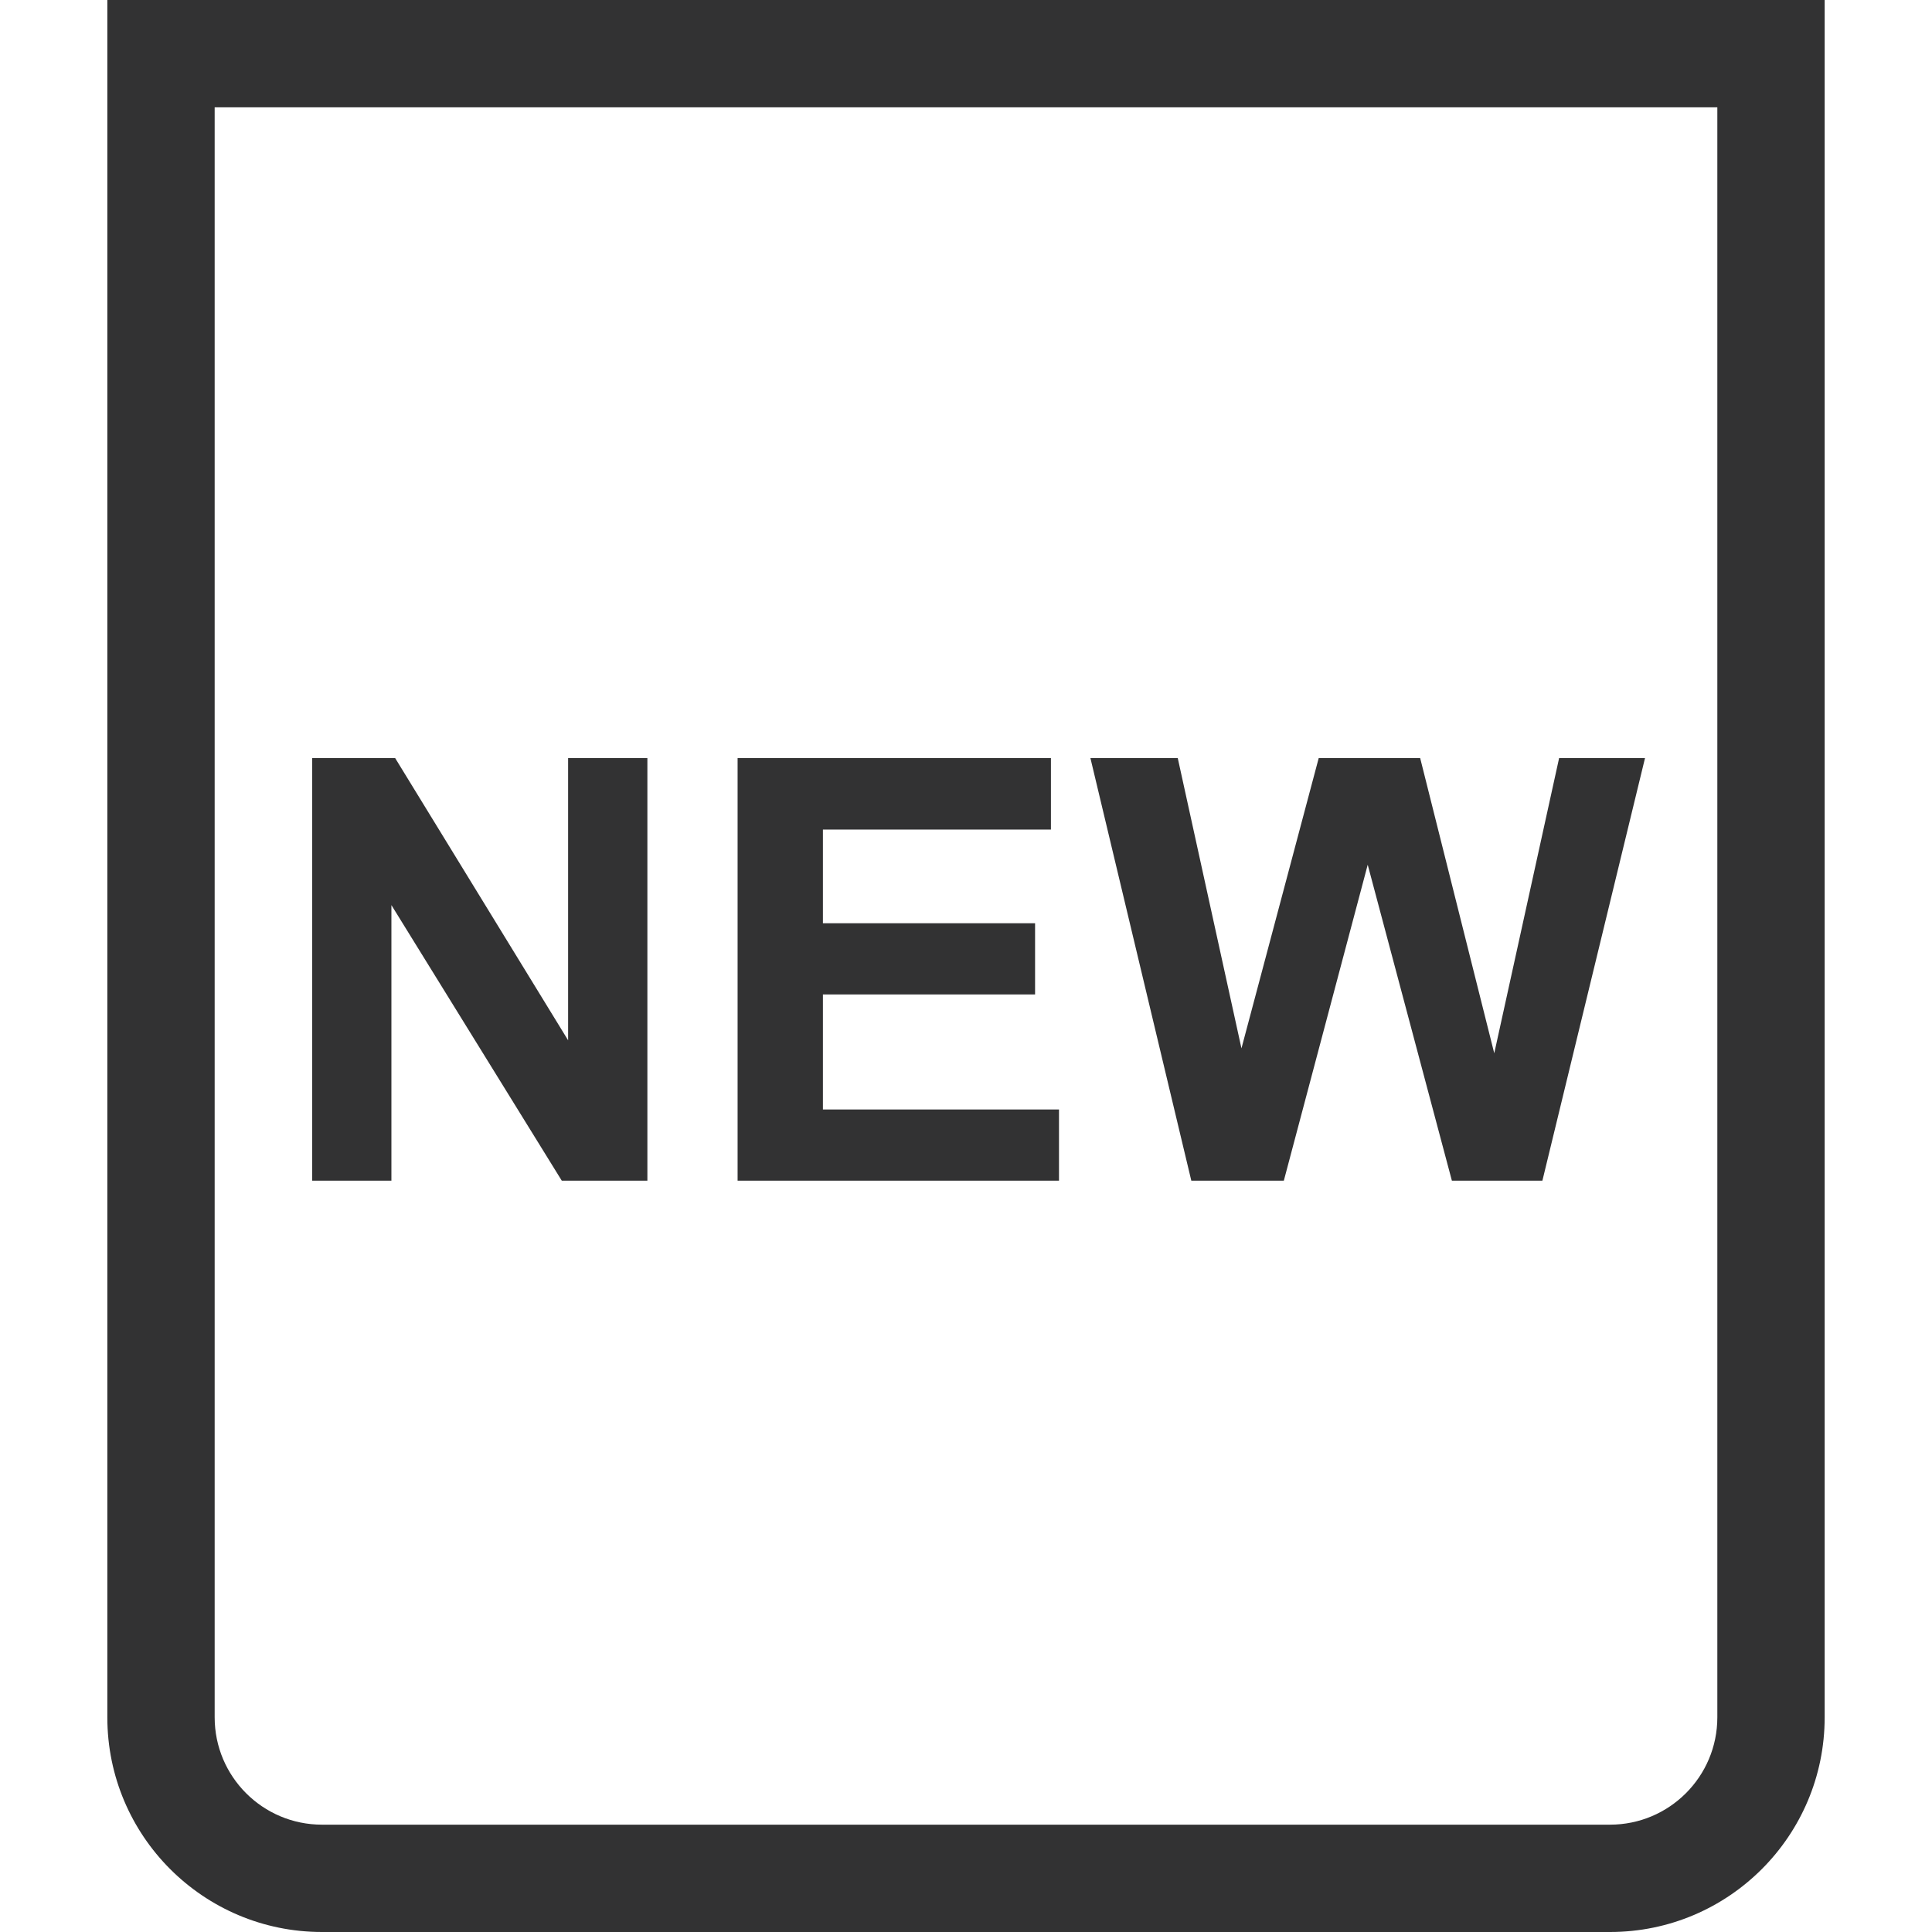
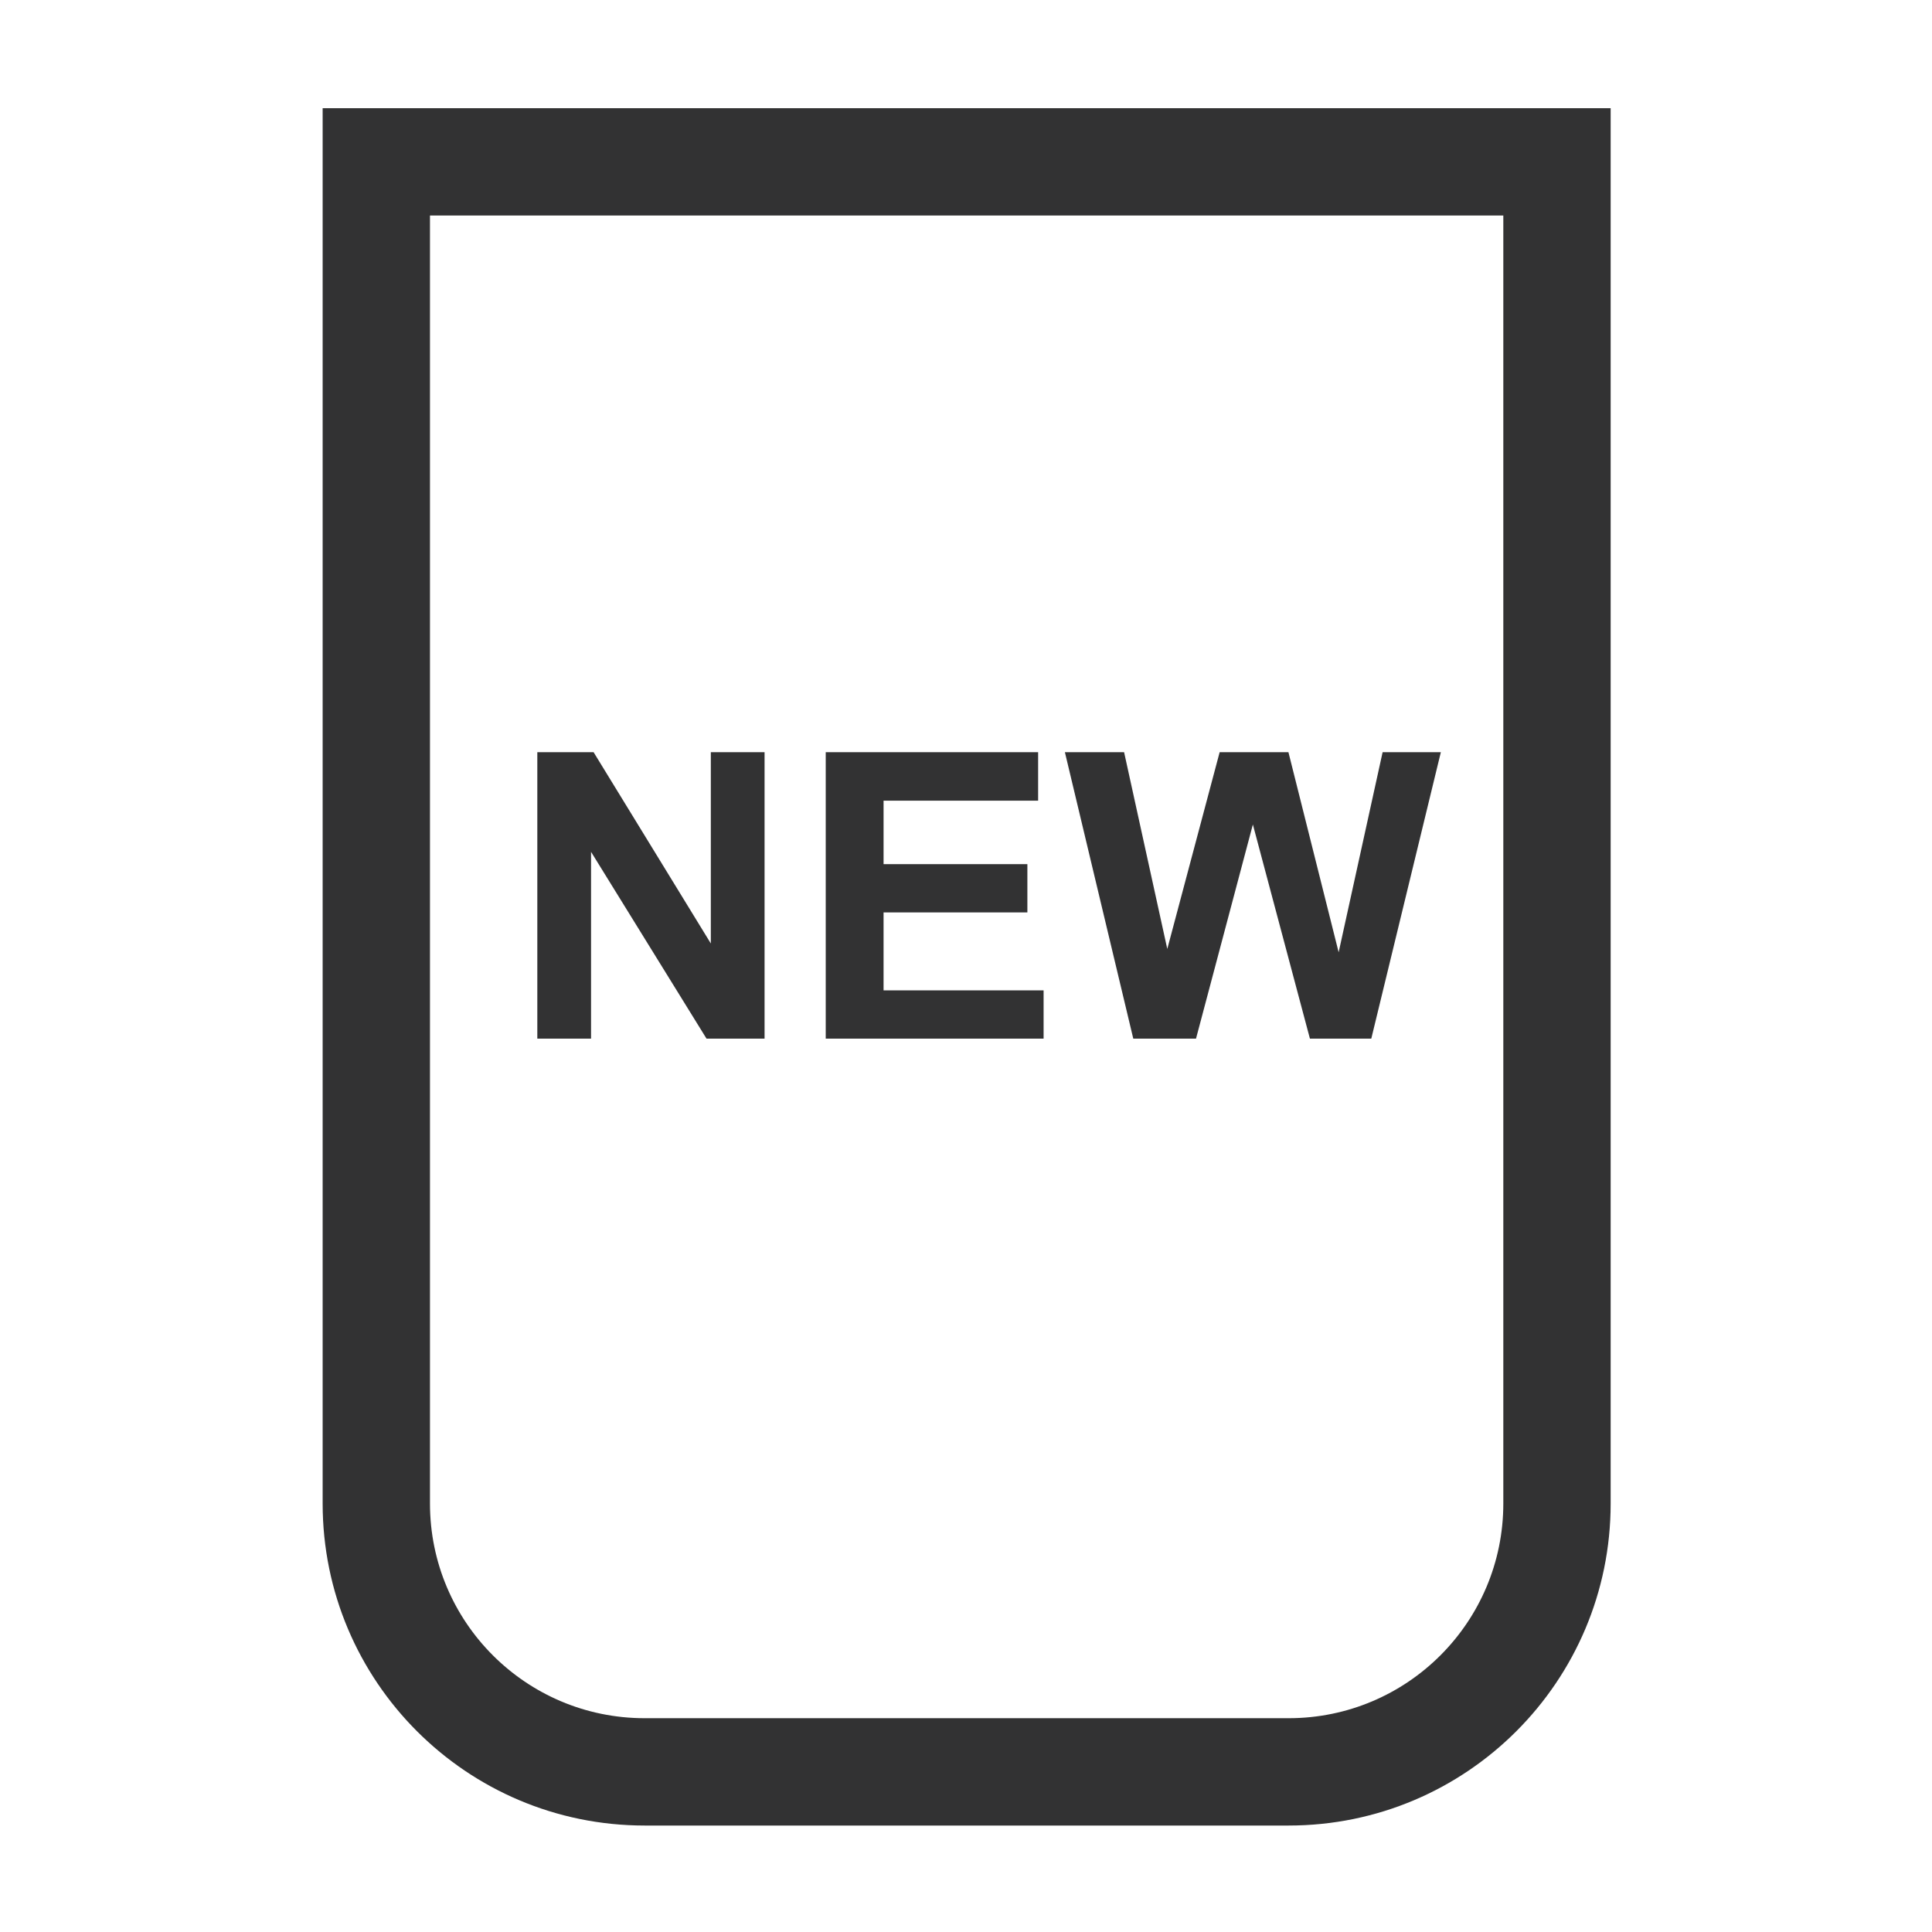
<svg xmlns="http://www.w3.org/2000/svg" width="1000" height="1000">
  <g fill="#323233" fill-rule="evenodd">
-     <path d="M111.111 55.556v833.333c0 30.682 24.873 55.555 55.556 55.555h666.666c30.683 0 55.556-24.873 55.556-55.555V55.556H111.11zM55.556 0h888.888v888.889c0 61.365-49.746 111.111-111.11 111.111H166.666c-61.365 0-111.111-49.746-111.111-111.111V0z" fill-rule="nonzero" />
-     <path d="M161.567 611.111V392.388h42.969l89.518 146.064V392.388h41.029v218.723h-44.312L202.596 468.48V611.11h-41.03zm220.215 0V392.388h162.177v37.001H425.944v48.49h109.809v36.85H425.944v59.53h122.192v36.852H381.782zm234.836 0l-52.22-218.723h45.208l32.972 150.242 39.985-150.242h52.517l38.344 152.778 33.57-152.778h44.46L798.34 611.111h-46.848l-43.566-163.52-43.416 163.52h-47.892z" />
+     <path d="M278.112 537.605v-148.27h29.128l60.683 99.015v-99.015h27.813v148.27h-30.038l-59.773-96.689v96.689h-27.813zm149.281 0v-148.27h109.938v25.083h-80v32.87h74.438v24.981H457.33v40.355h82.833v24.98h-112.77zm159.193 0l-35.399-148.27h30.645l22.352 101.847 27.105-101.847h35.601l25.993 103.566 22.756-103.566h30.14l-36.006 148.27h-31.757l-29.533-110.849-29.431 110.849h-32.466z" />
+     <path d="M222.556 111.556v666.67c0 61.365 49.746 111.111 111.111 111.111h333.336c61.365 0 111.111-49.746 111.111-111.111v-666.67H222.556zM167 56h666.67v722.226c0 92.048-74.62 166.667-166.667 166.667H333.667C241.62 944.893 167 870.273 167 778.226V56z" fill-rule="nonzero" />
  </g>
</svg>
